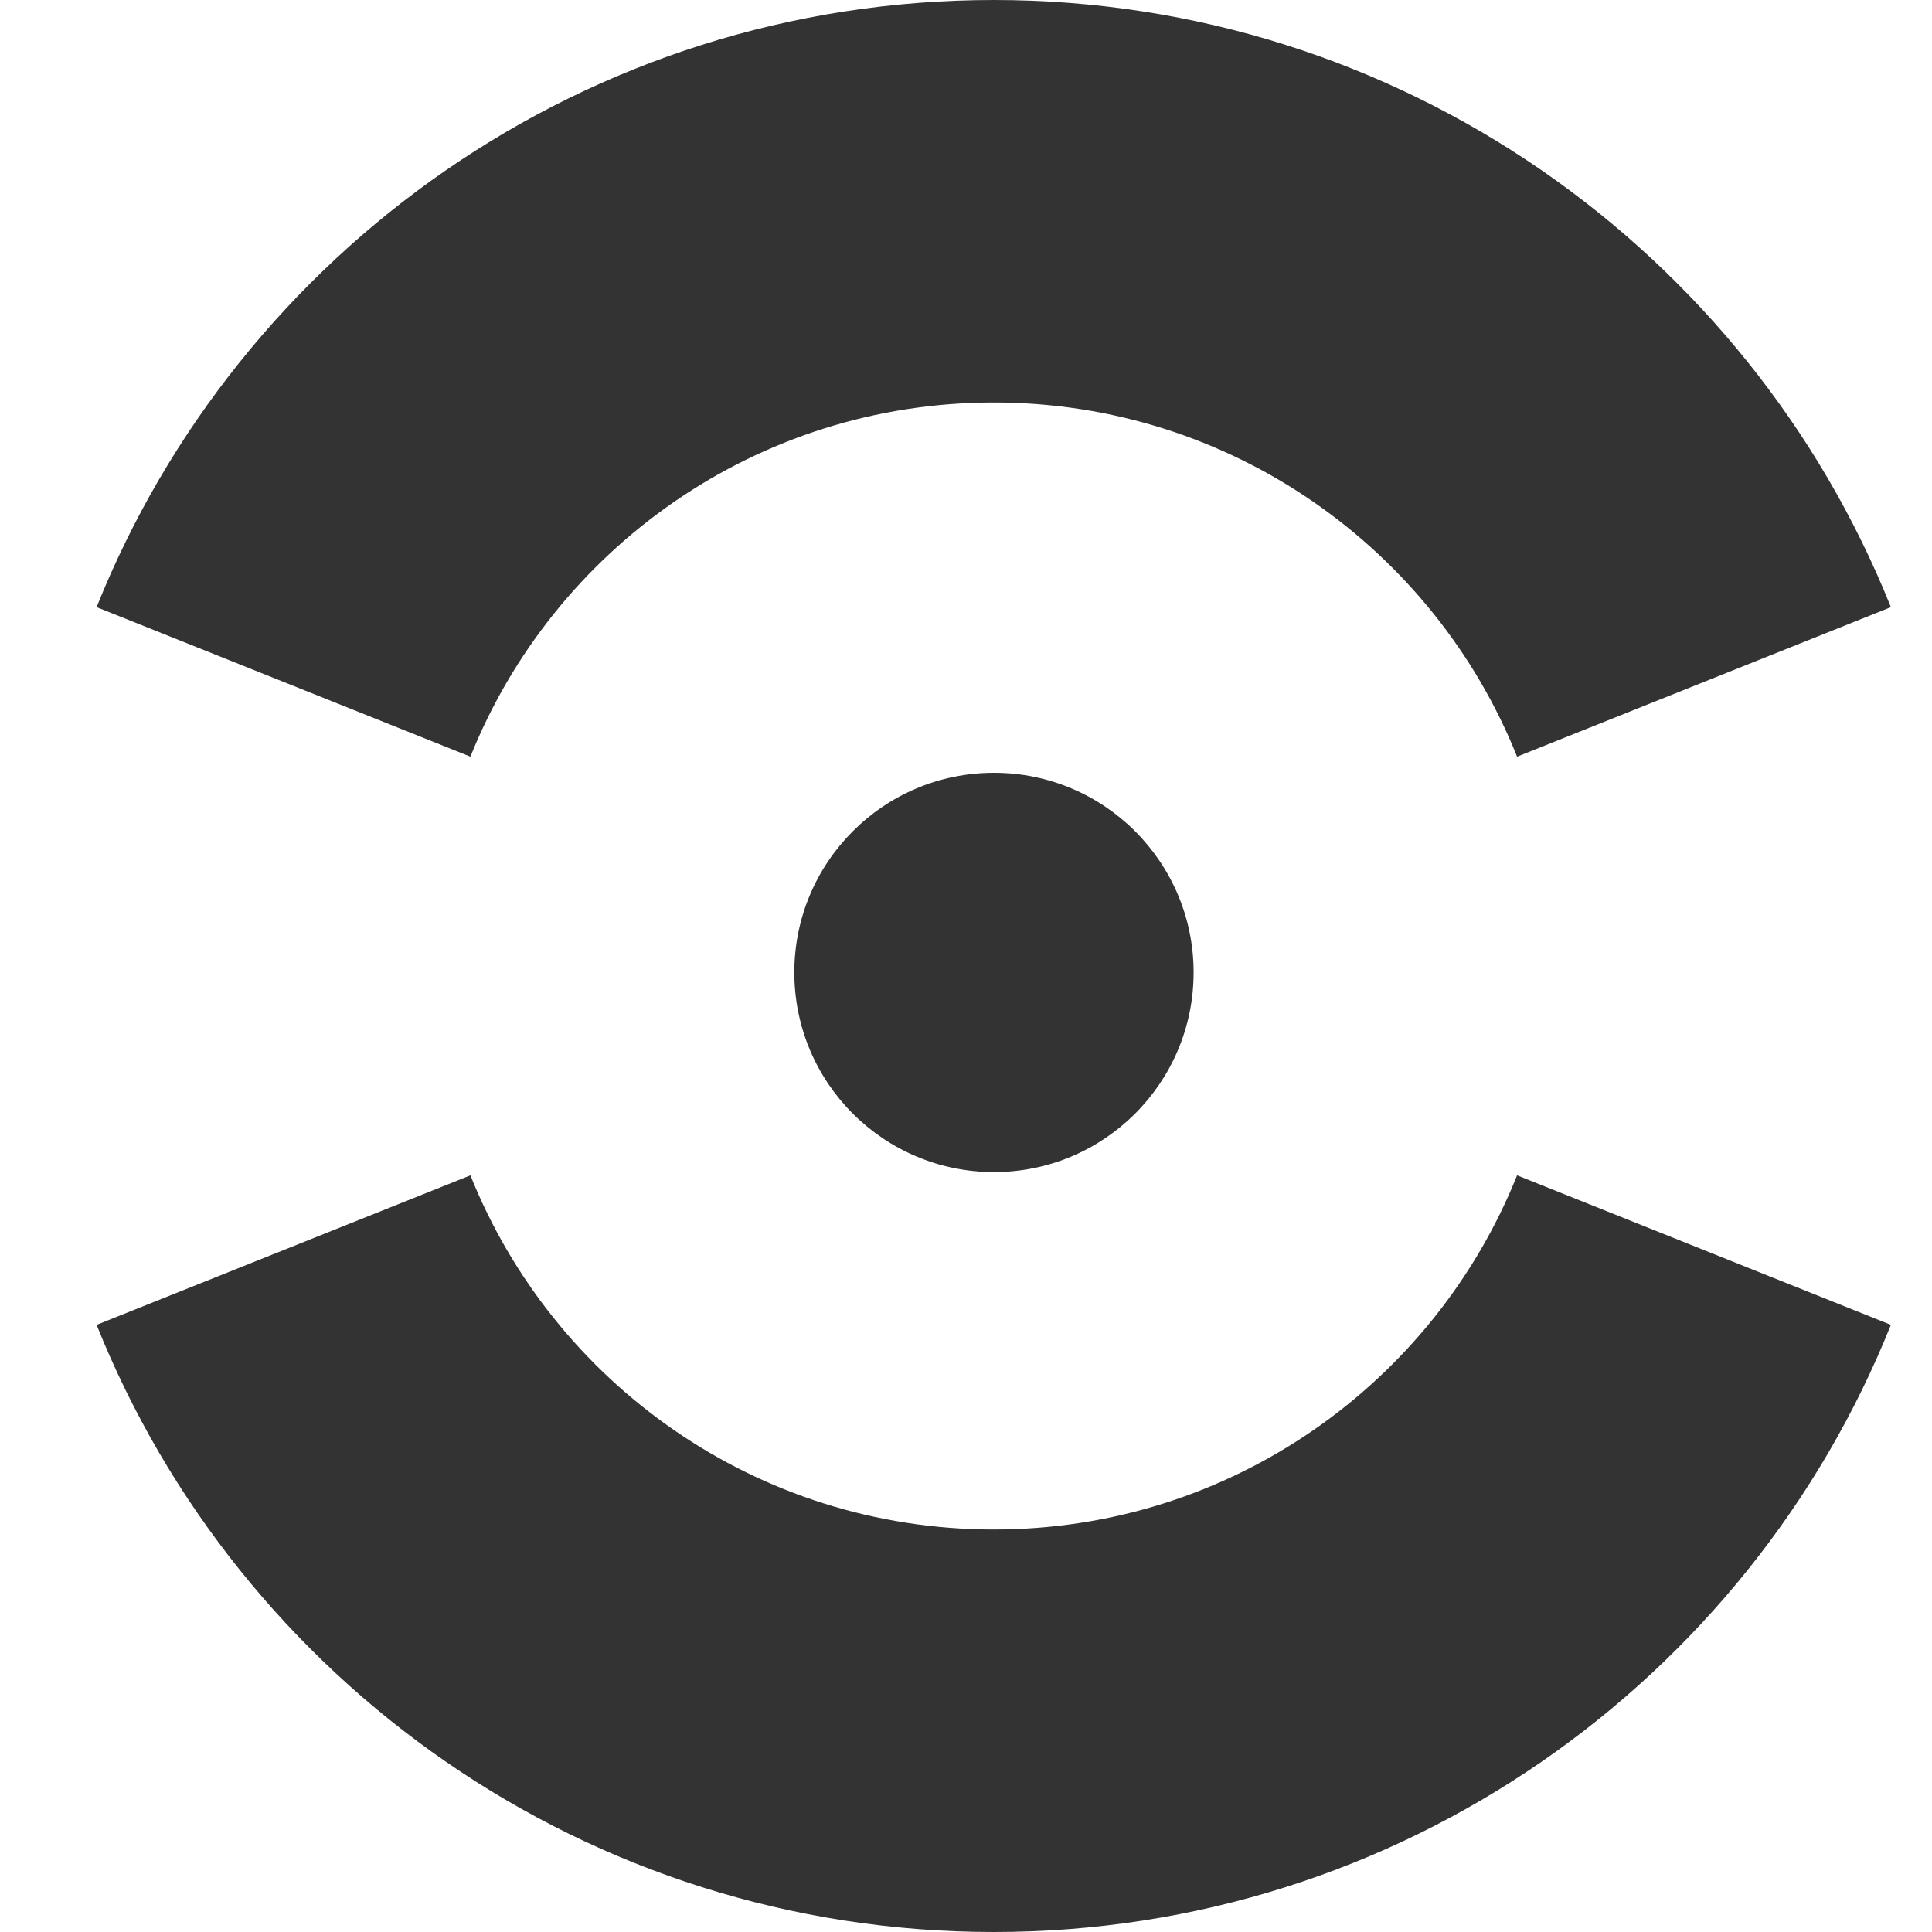
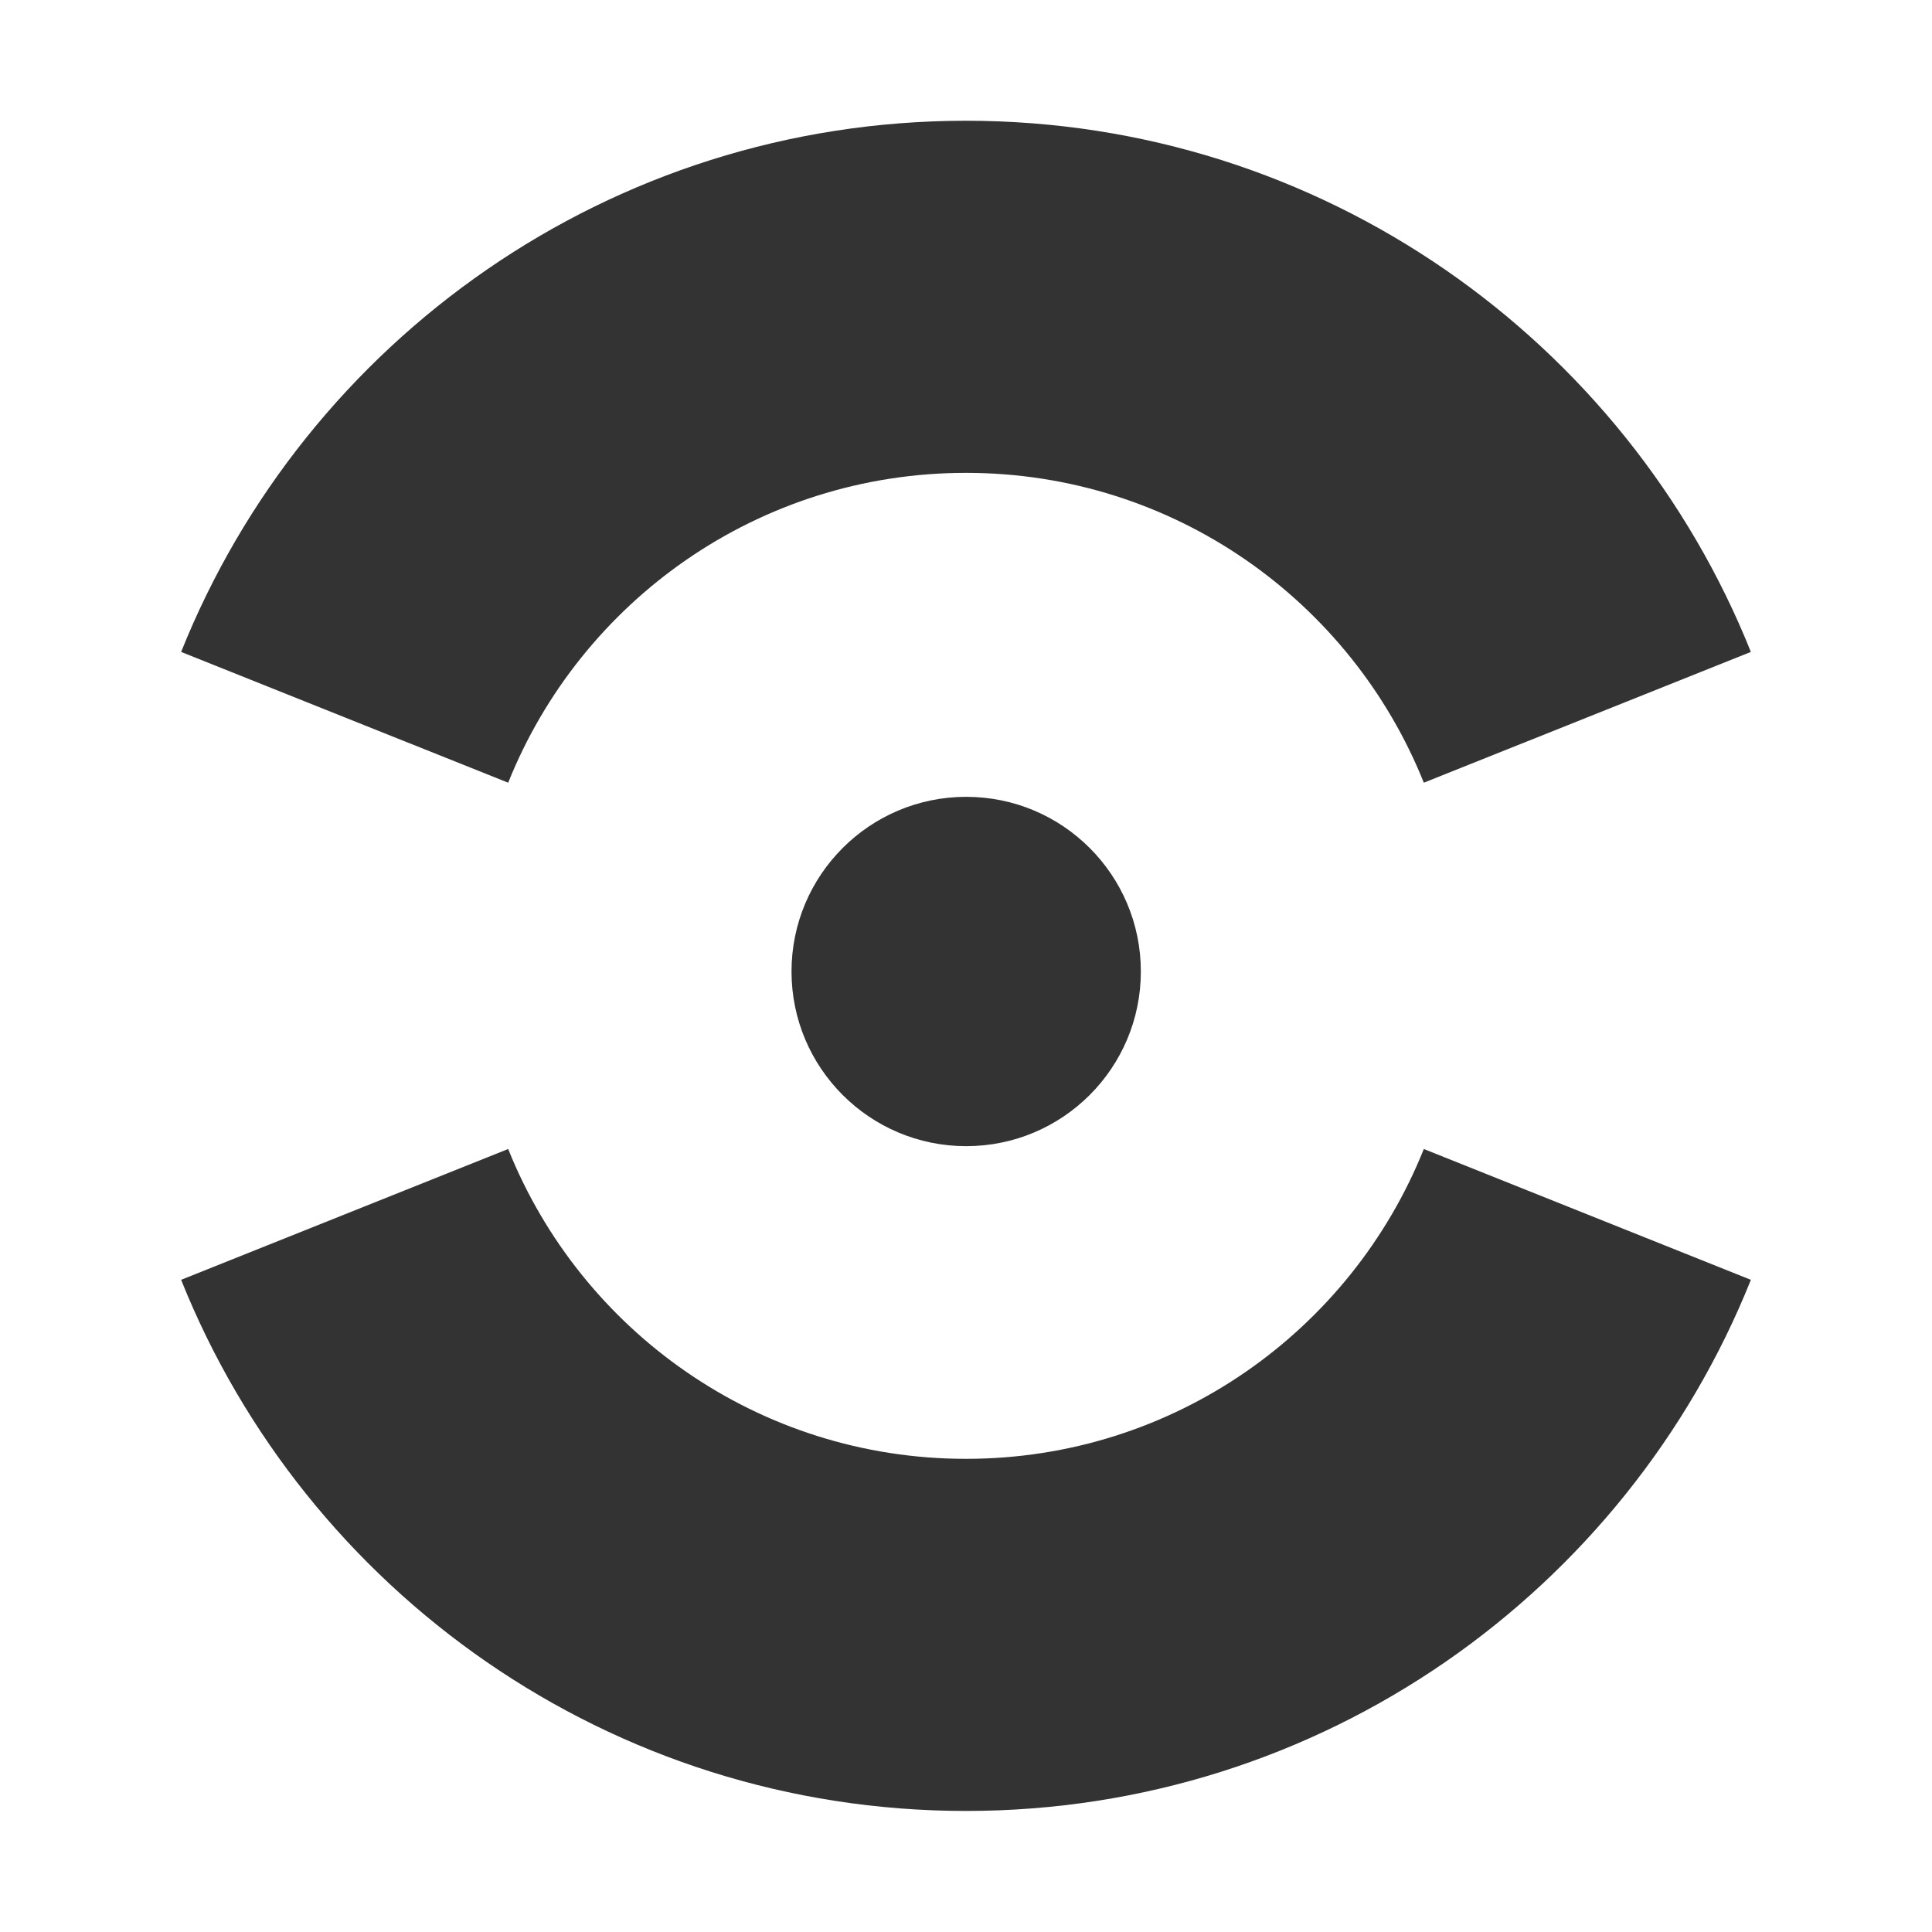
- <svg xmlns="http://www.w3.org/2000/svg" version="1.1" width="500" height="500">
-   <svg width="500" height="500" viewBox="0 0 500 500" fill="none">
-     <path d="M392.62 304.176C371.114 357.891 318.578 395.833 257.181 395.833C195.784 395.833 143.248 357.891 121.742 304.176L25 342.872C61.867 434.957 151.928 500 257.181 500C362.434 500 452.495 434.957 489.362 342.872L392.62 304.176Z" fill="#333333" />
-     <path d="M392.62 195.824C371.114 142.109 318.578 104.167 257.181 104.167C195.784 104.167 143.248 142.109 121.742 195.824L25 157.128C61.867 65.043 151.928 0 257.181 0C362.434 0 452.495 65.043 489.362 157.128L392.62 195.824Z" fill="#333333" />
-     <path d="M308.906 251.667C308.906 280.201 285.774 303.333 257.24 303.333C228.705 303.333 205.573 280.201 205.573 251.667C205.573 223.132 228.705 200 257.24 200C285.774 200 308.906 223.132 308.906 251.667Z" fill="#333333" />
-   </svg>
-   <style>@media (prefers-color-scheme: light) { :root { filter: none; } }
- </style>
+ <svg xmlns="http://www.w3.org/2000/svg" width="32" height="32" viewBox="0 0 32 32" fill="none">
+   <path d="M23.583 19.031C22.379 22.039 19.438 24.163 16 24.163C12.562 24.163 9.621 22.039 8.417 19.031L3 21.198C5.064 26.354 10.107 29.995 16 29.995C21.893 29.995 26.936 26.354 29 21.198L23.583 19.031Z" fill="#333333" />
+   <path d="M23.583 12.964C22.379 9.957 19.438 7.832 16 7.832C12.562 7.832 9.621 9.957 8.417 12.964L3 10.798C5.064 5.642 10.107 2 16 2C21.893 2 26.936 5.642 29 10.798L23.583 12.964Z" fill="#333333" />
+   <path d="M18.896 16.091C18.896 17.689 17.601 18.984 16.003 18.984C14.406 18.984 13.11 17.689 13.11 16.091C13.11 14.493 14.406 13.198 16.003 13.198C17.601 13.198 18.896 14.493 18.896 16.091Z" fill="#333333" />
</svg>
